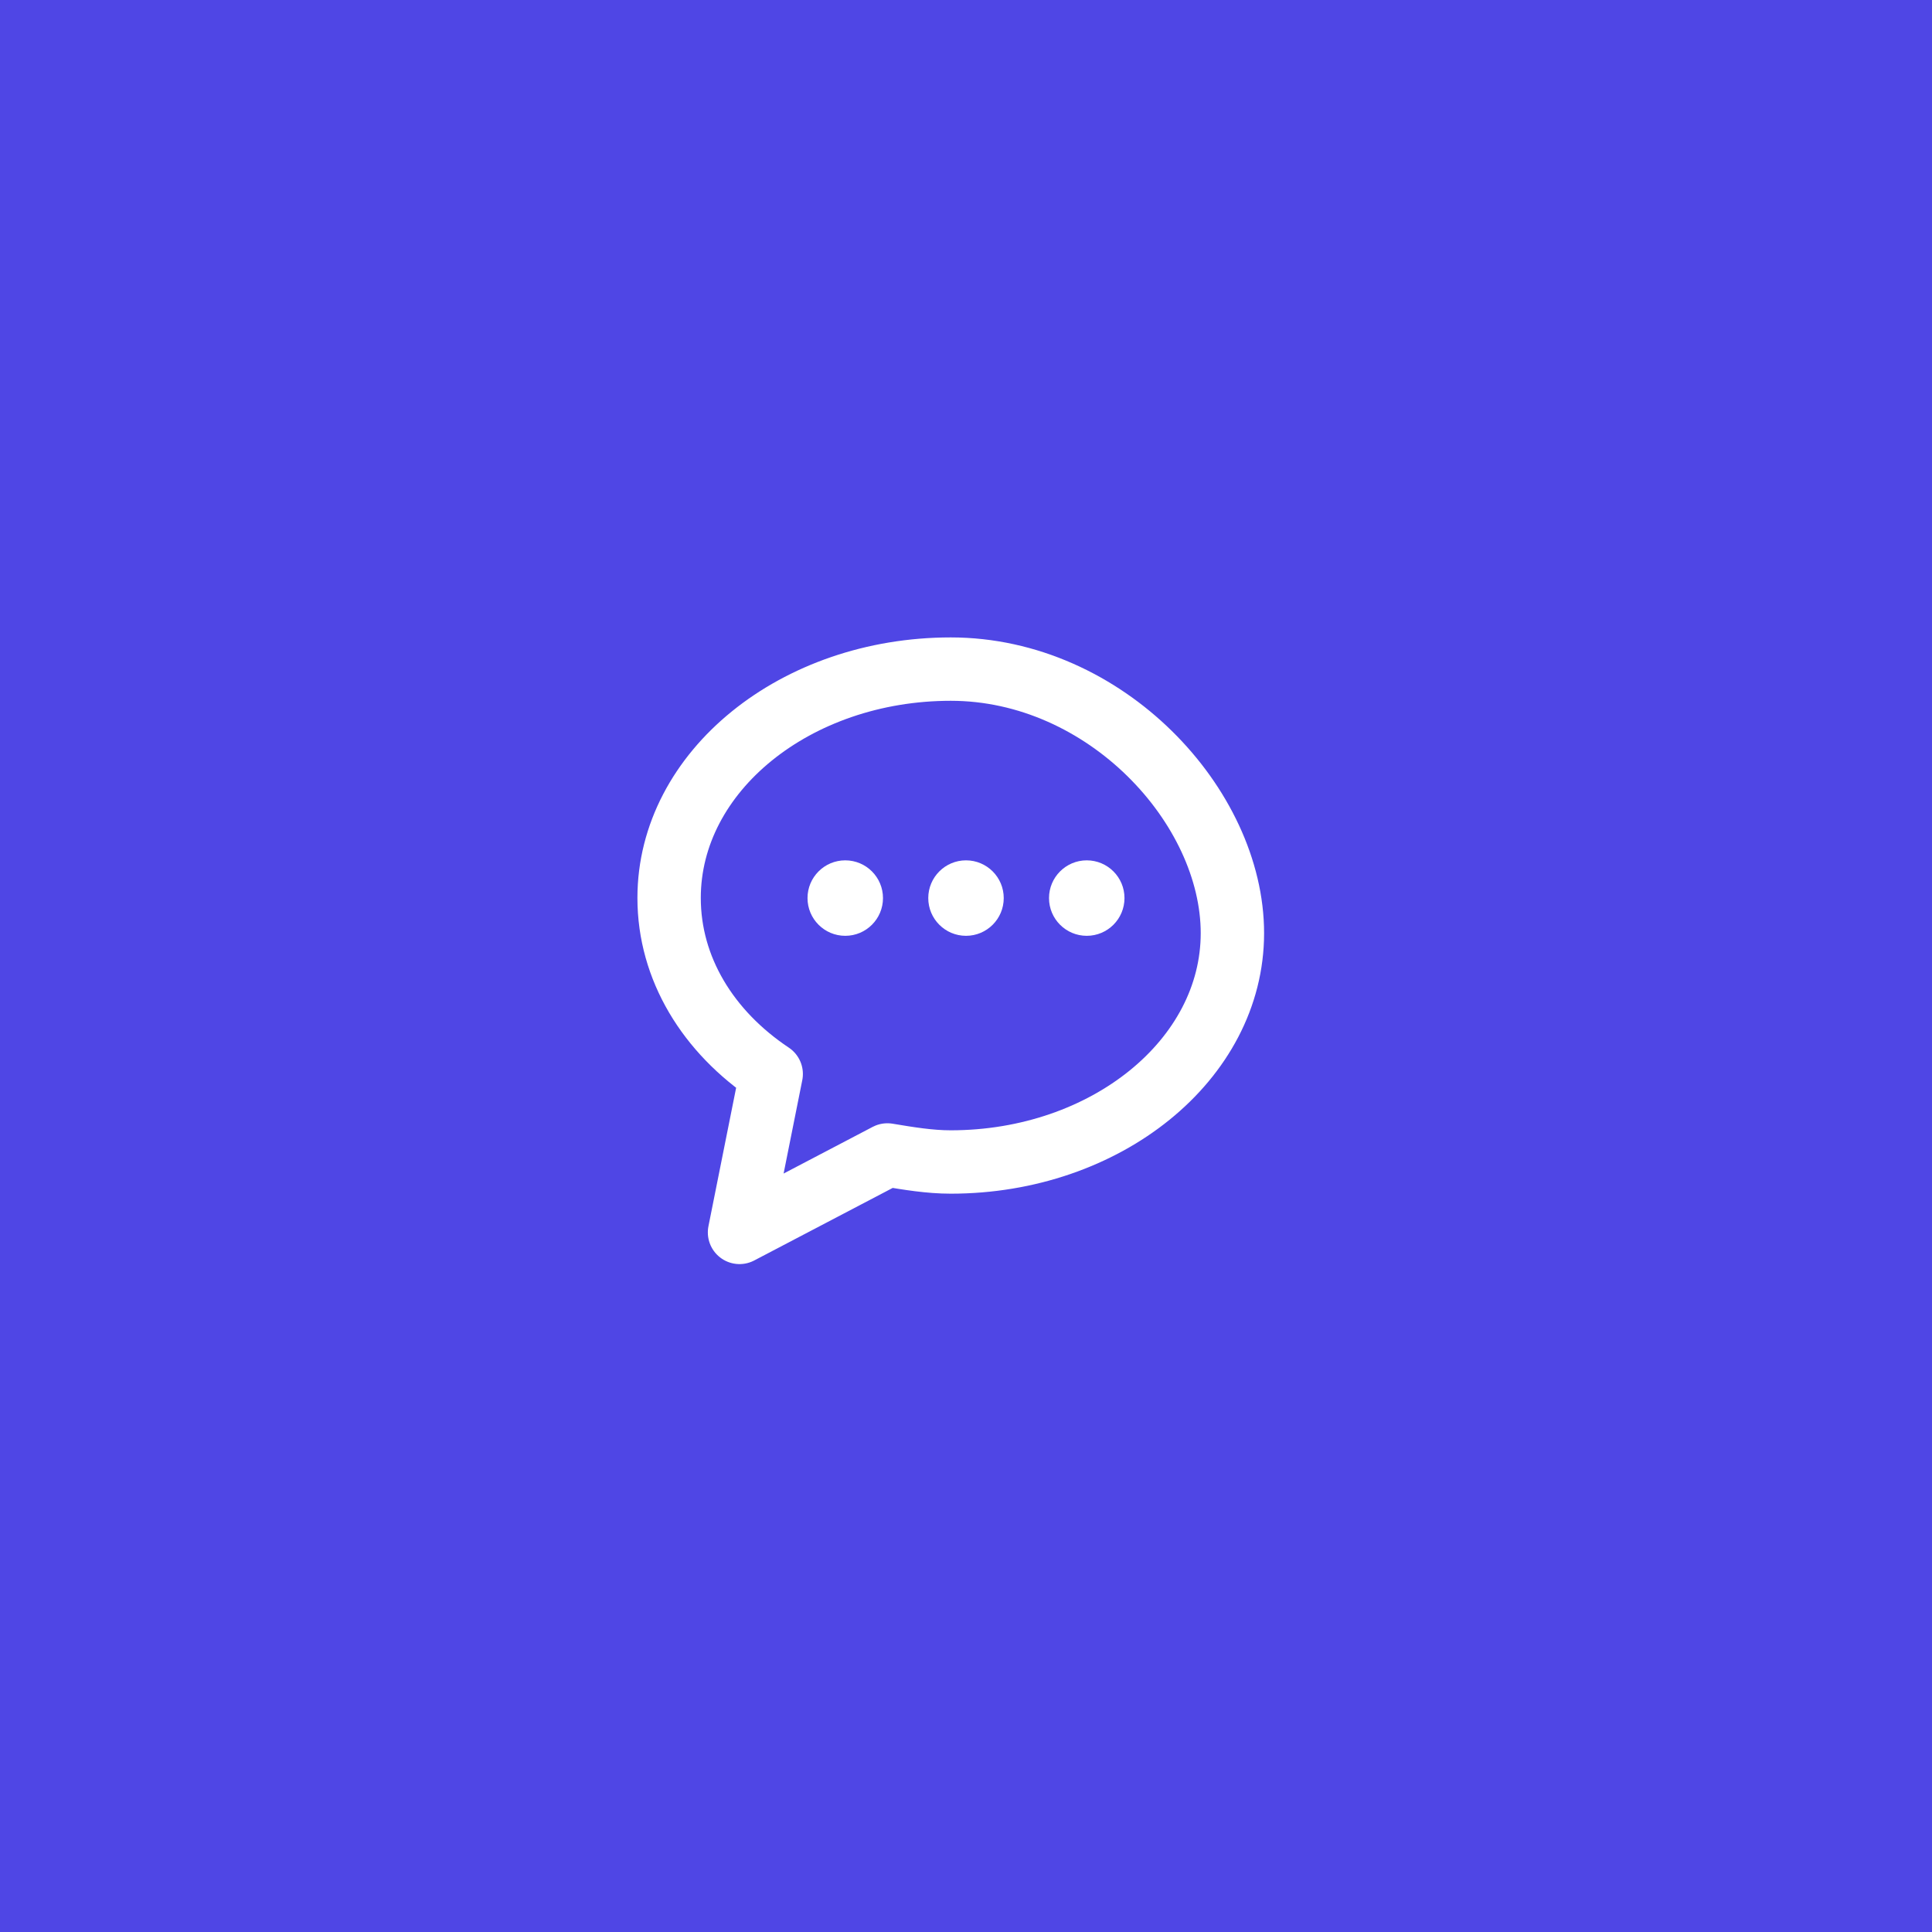
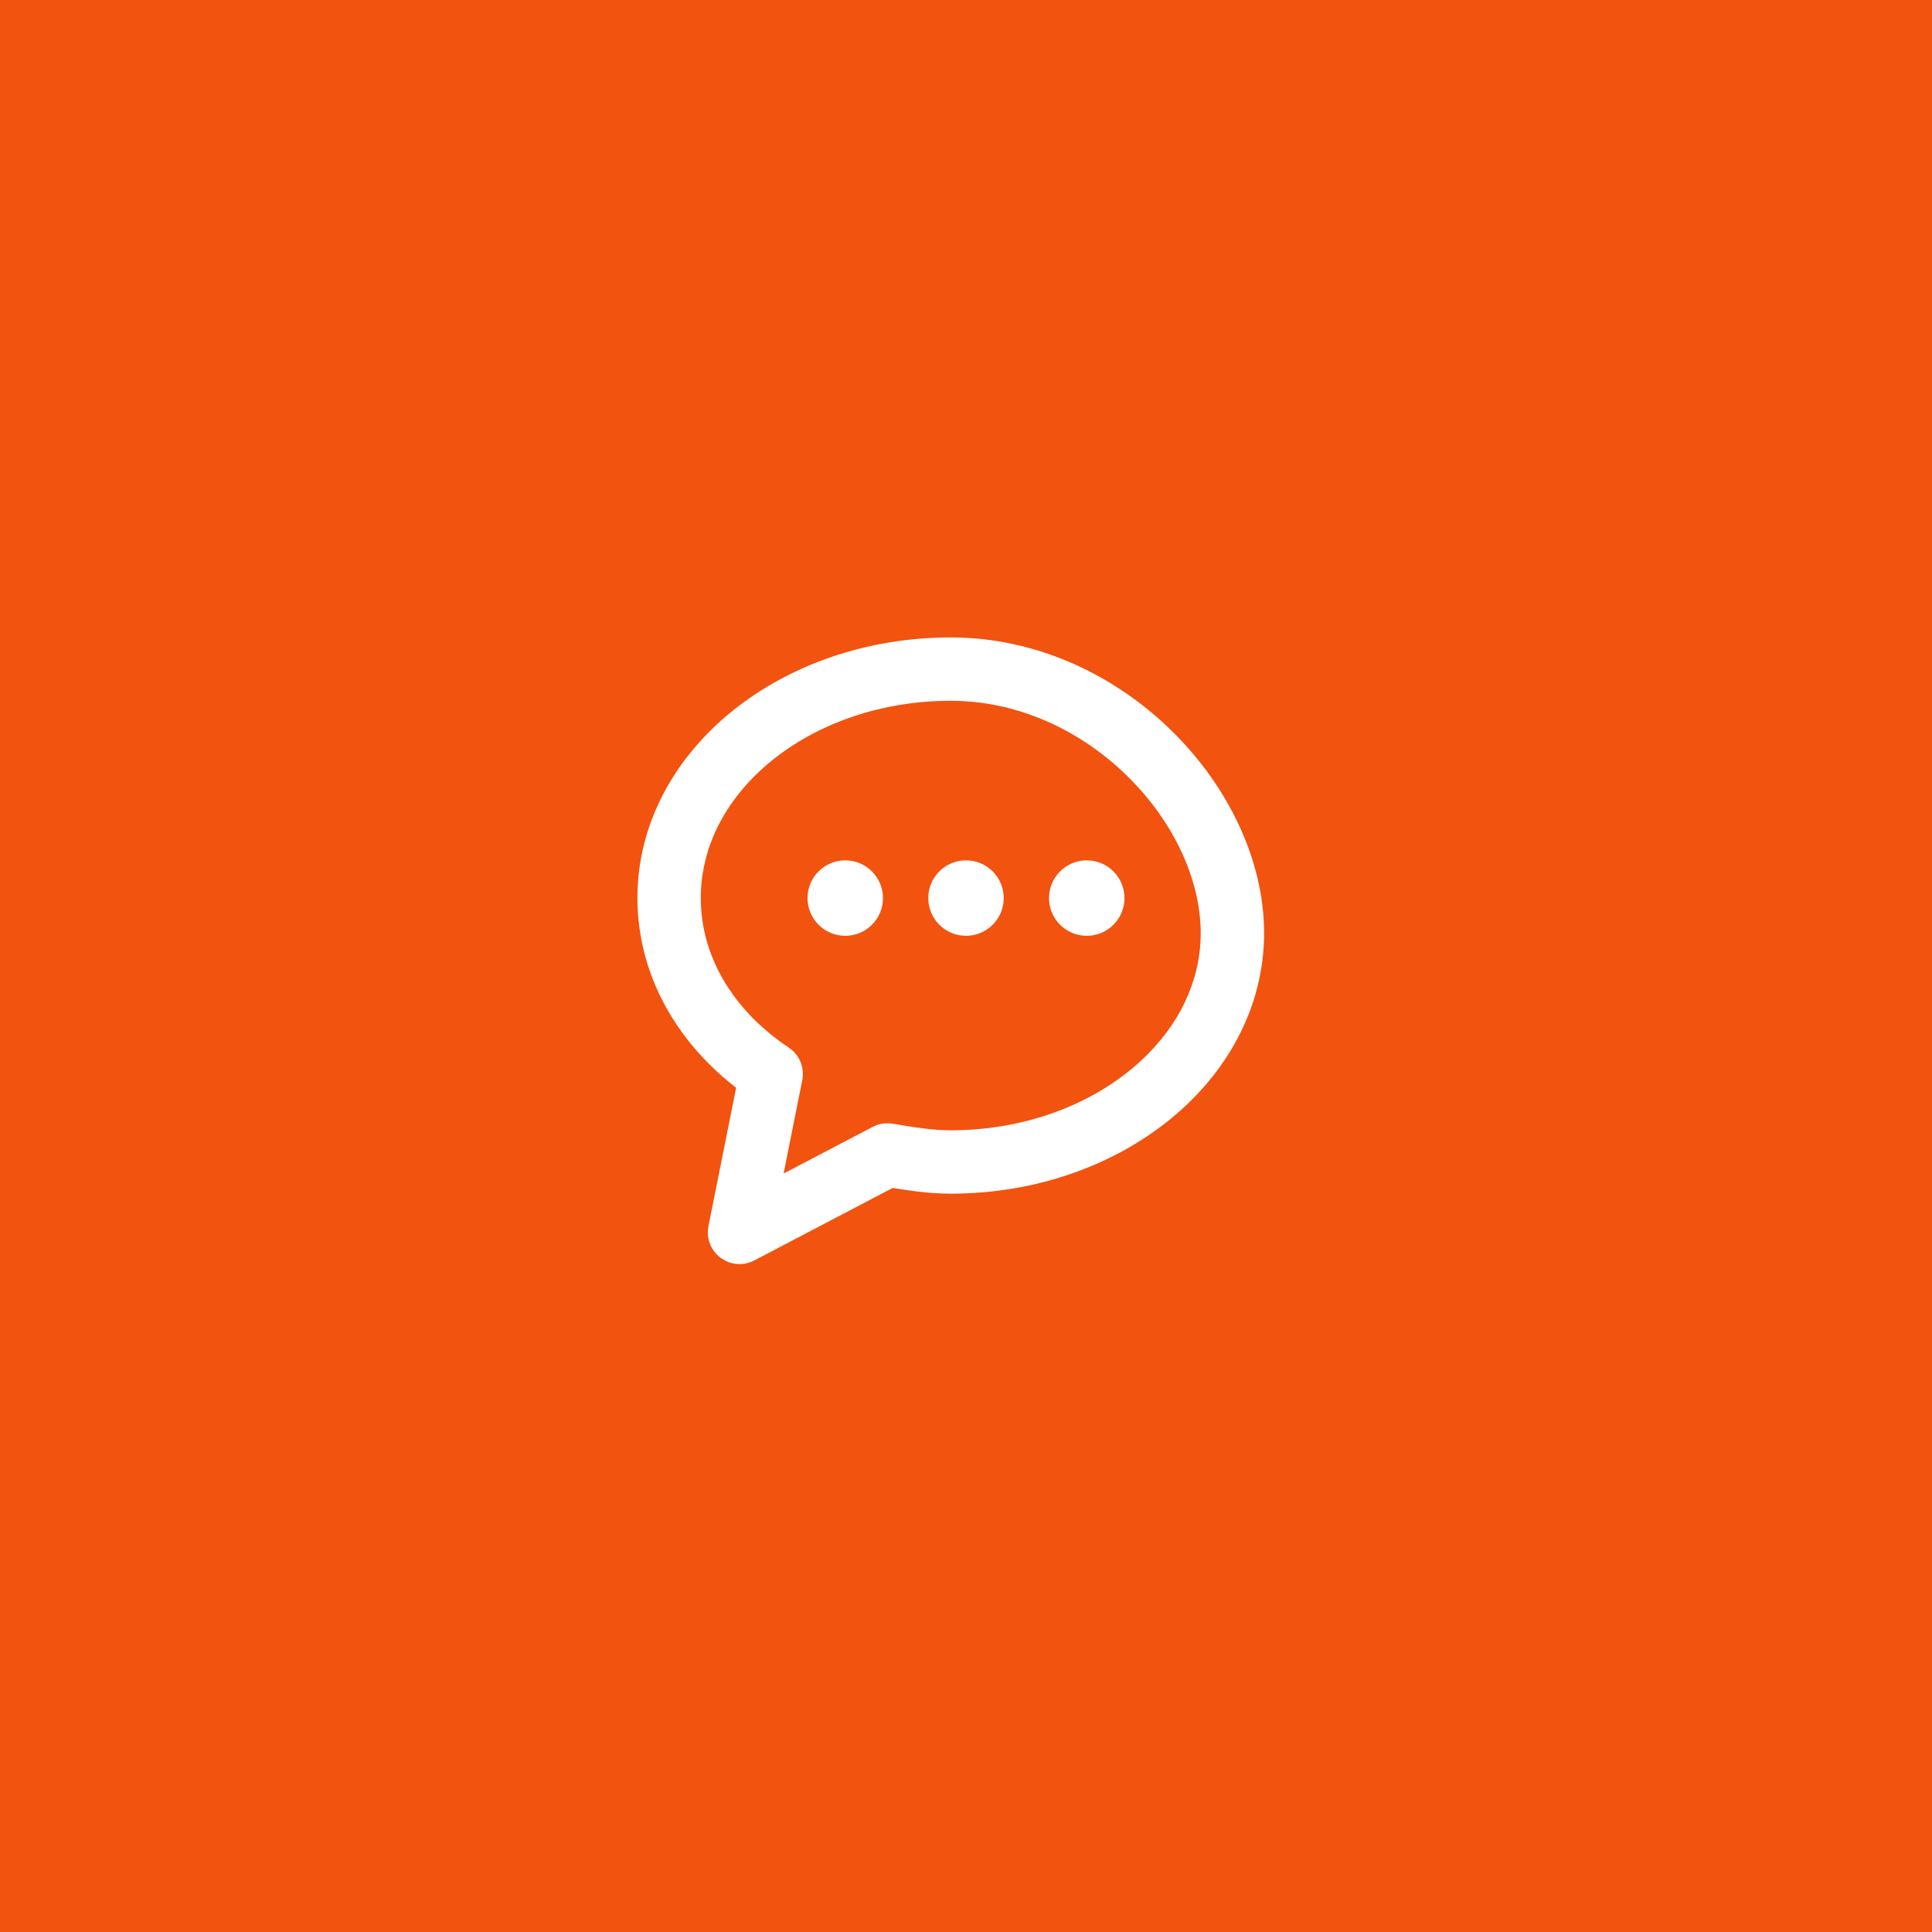
<svg xmlns="http://www.w3.org/2000/svg" viewBox="0 0 512 512" width="512" height="512">
-   <rect width="512" height="512" fill="#4f46e5" />
+   <rect width="512" height="512" fill="#f2530f" />
  <g transform="translate(140 140) scale(9.33)" fill="none" stroke="#ffffff" stroke-width="1.8" stroke-linejoin="round">
    <path d="M12 4c-4.4 0-8 2.9-8 6.5 0 2 1.1 3.8 2.9 5L6 20l4.2-2.2c.6.1 1.2.2 1.8.2 4.4 0 8-2.9 8-6.5S16.4 4 12 4Z" />
  </g>
  <g fill="#ffffff">
    <circle cx="224" cy="238" r="10" />
    <circle cx="256" cy="238" r="10" />
    <circle cx="288" cy="238" r="10" />
  </g>
</svg>
